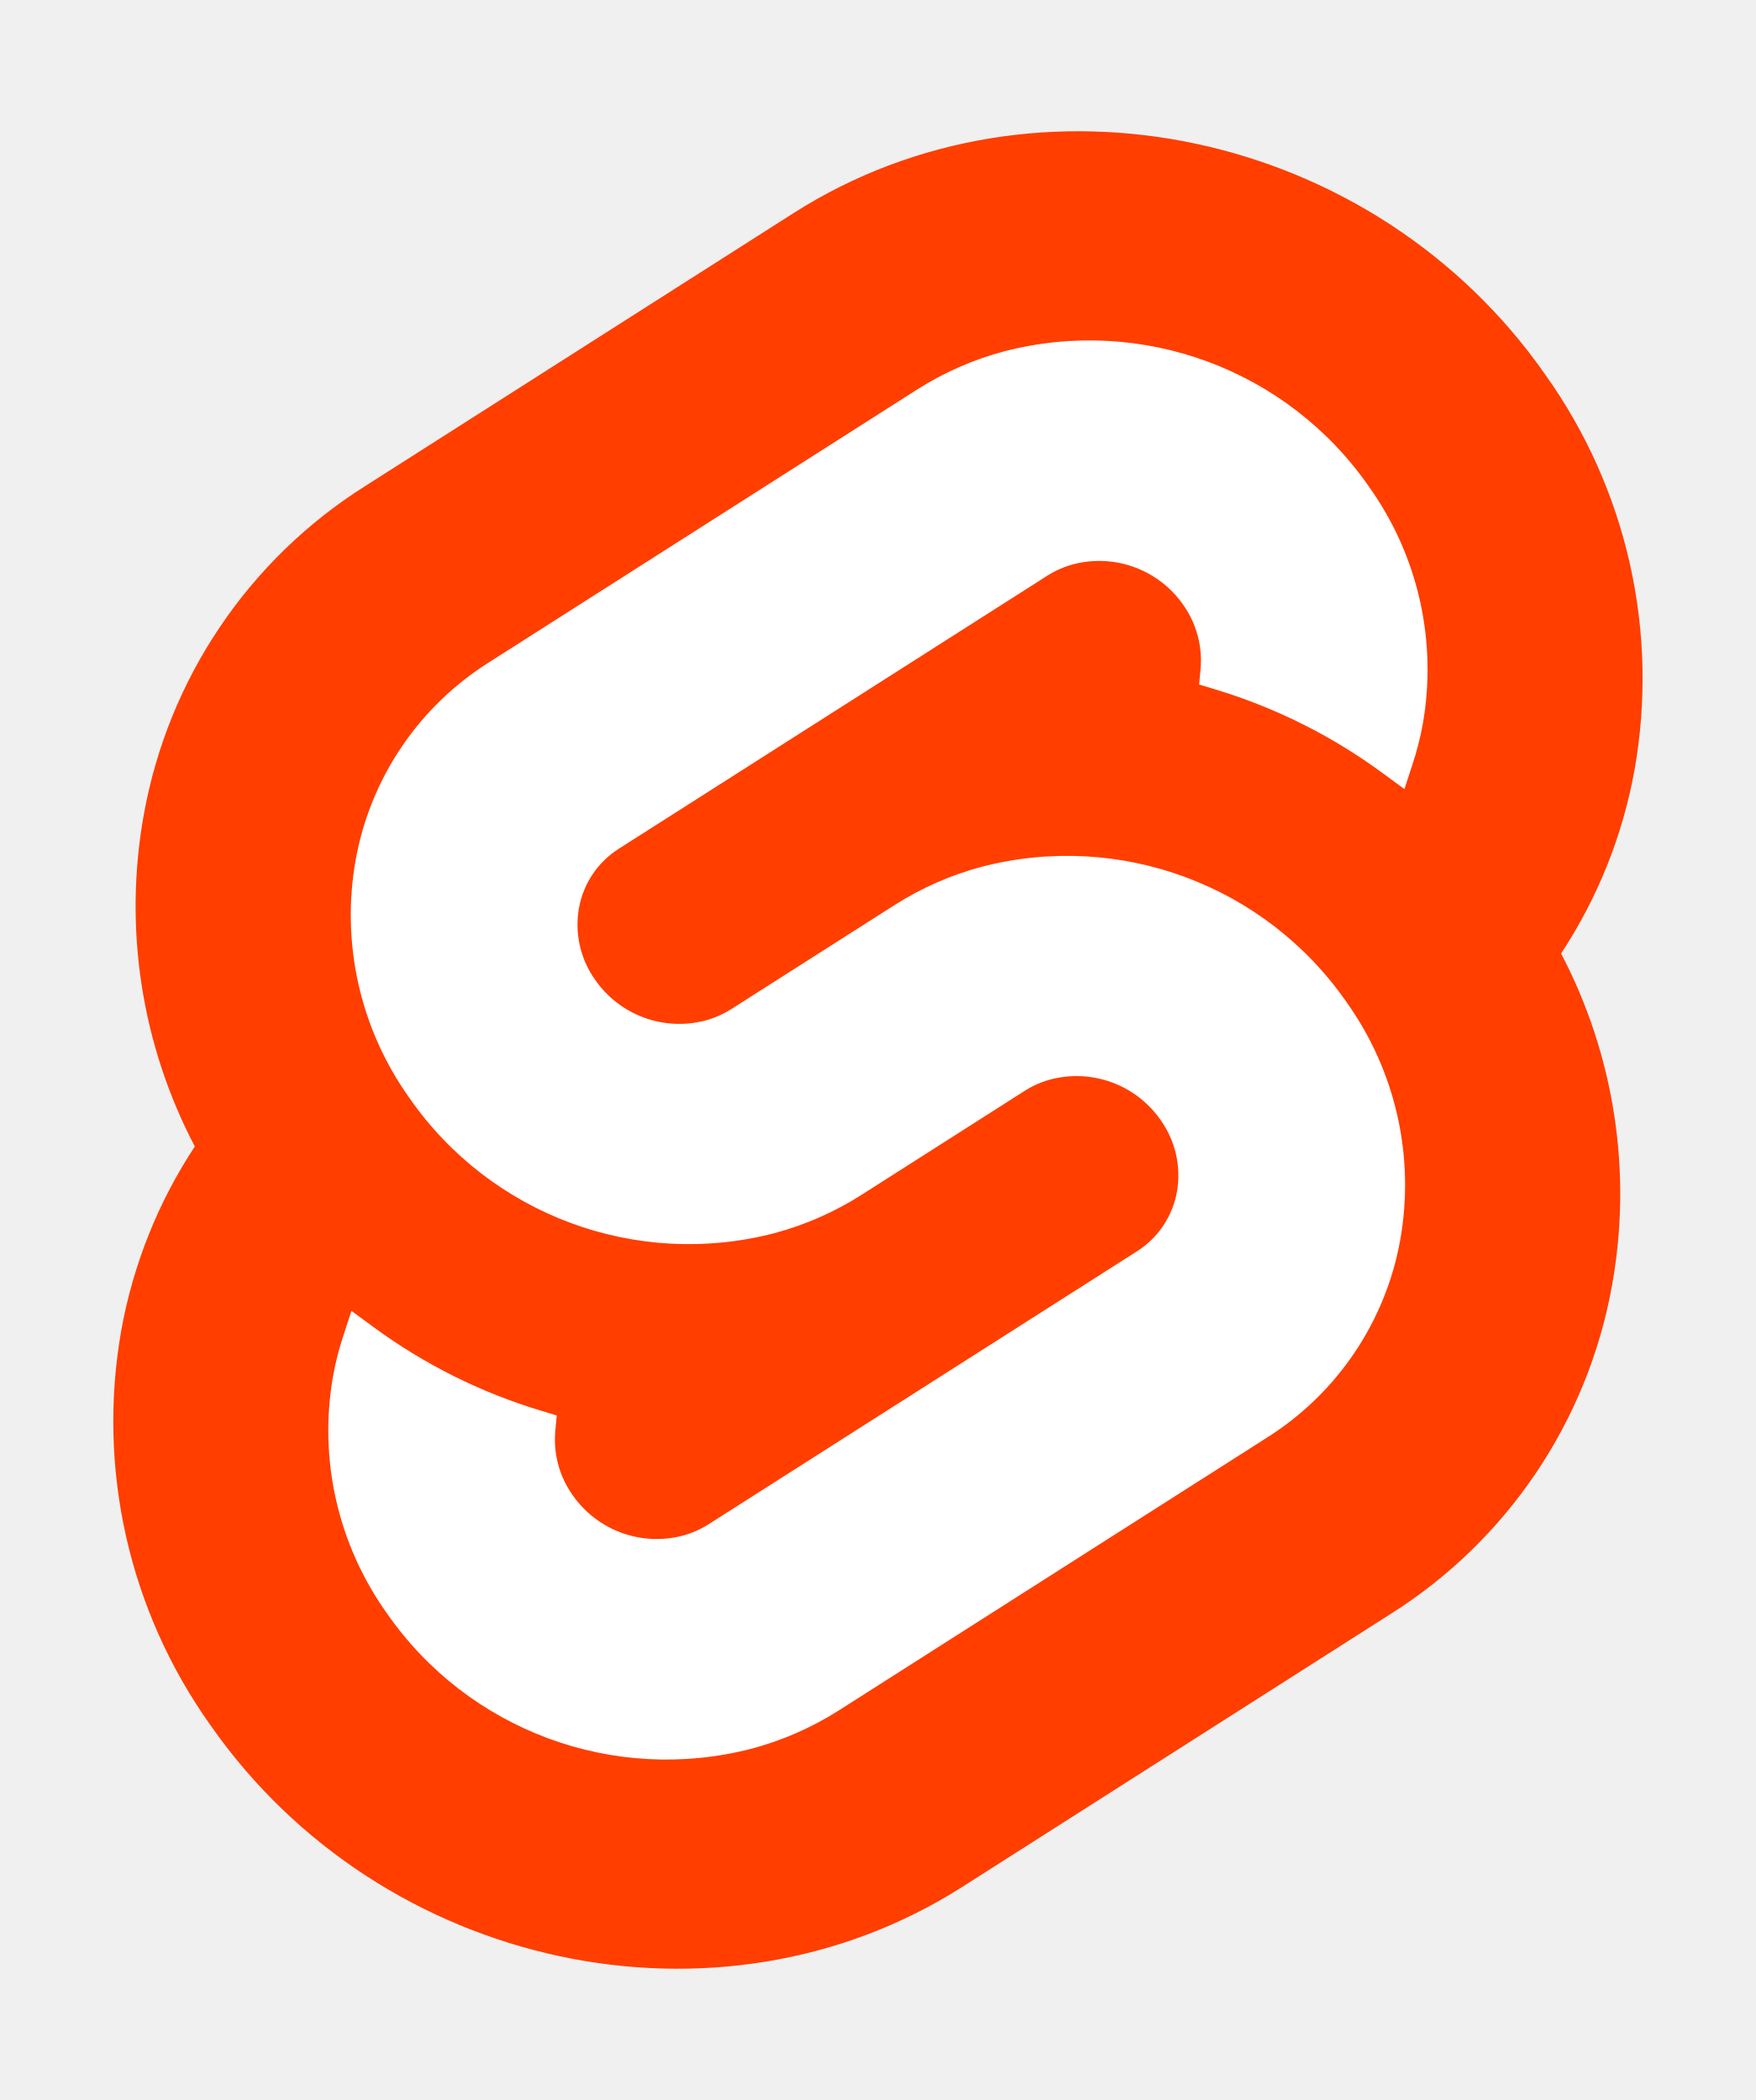
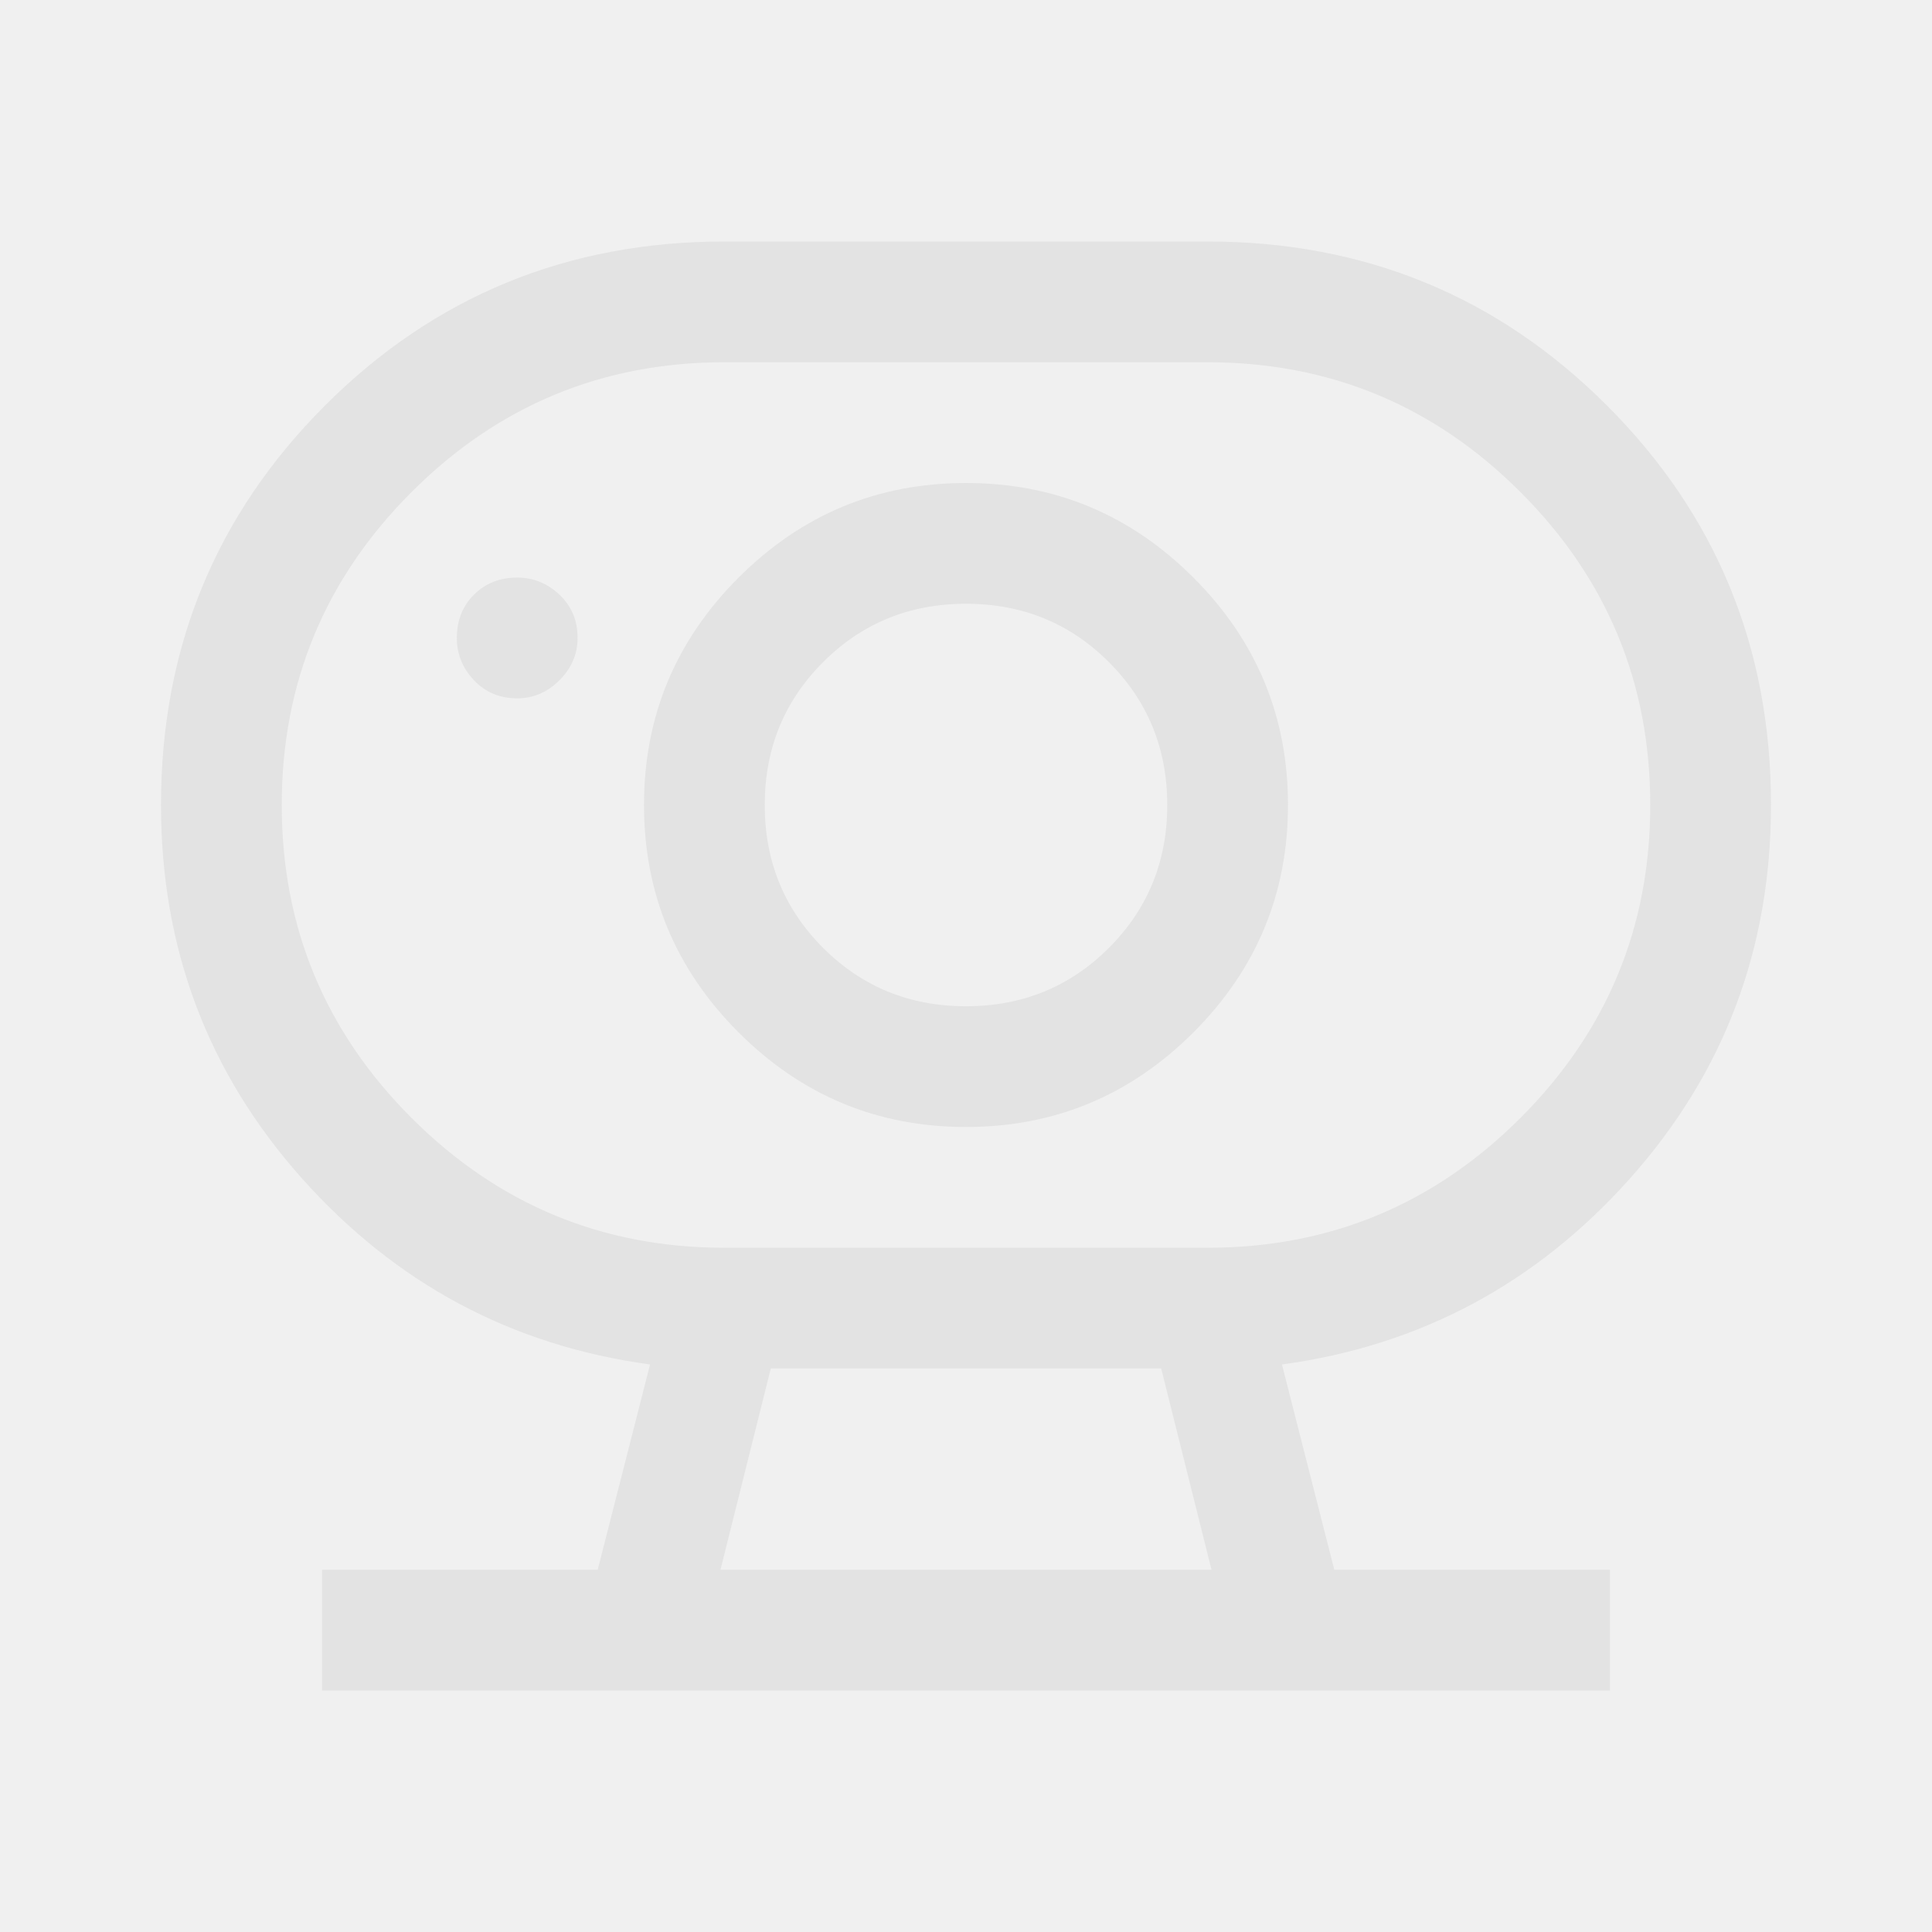
- <svg xmlns="http://www.w3.org/2000/svg" width="107" height="128" viewBox="0 0 107 128">
-   <path d="M94.157 22.819c-10.4-14.885-30.94-19.297-45.792-9.835L22.282 29.608A29.92 29.92 0 0 0 8.764 49.65a31.5 31.5 0 0 0 3.108 20.231 30 30 0 0 0-4.477 11.183 31.9 31.9 0 0 0 5.448 24.116c10.402 14.887 30.942 19.297 45.791 9.835l26.083-16.624A29.92 29.92 0 0 0 98.235 78.35a31.53 31.53 0 0 0-3.105-20.232 30 30 0 0 0 4.474-11.182 31.88 31.88 0 0 0-5.447-24.116" style="fill:#ff3e00" />
-   <path d="M45.817 106.582a20.72 20.72 0 0 1-22.237-8.243 19.17 19.17 0 0 1-3.277-14.503 18 18 0 0 1 .624-2.435l.49-1.498 1.337.981a33.6 33.6 0 0 0 10.203 5.098l.97.294-.09.968a5.85 5.85 0 0 0 1.052 3.878 6.24 6.24 0 0 0 6.695 2.485 5.8 5.8 0 0 0 1.603-.704L69.27 76.28a5.43 5.43 0 0 0 2.45-3.631 5.8 5.8 0 0 0-.987-4.371 6.24 6.24 0 0 0-6.698-2.487 5.7 5.7 0 0 0-1.6.704l-9.953 6.345a19 19 0 0 1-5.296 2.326 20.72 20.72 0 0 1-22.237-8.243 19.17 19.17 0 0 1-3.277-14.502 17.99 17.99 0 0 1 8.13-12.052l26.081-16.623a19 19 0 0 1 5.3-2.329 20.72 20.72 0 0 1 22.237 8.243 19.17 19.17 0 0 1 3.277 14.503 18 18 0 0 1-.624 2.435l-.49 1.498-1.337-.98a33.6 33.6 0 0 0-10.203-5.1l-.97-.294.09-.968a5.86 5.86 0 0 0-1.052-3.878 6.24 6.24 0 0 0-6.696-2.485 5.8 5.8 0 0 0-1.602.704L37.73 51.72a5.42 5.42 0 0 0-2.449 3.63 5.79 5.79 0 0 0 .986 4.372 6.24 6.24 0 0 0 6.698 2.486 5.8 5.8 0 0 0 1.602-.704l9.952-6.342a19 19 0 0 1 5.295-2.328 20.72 20.72 0 0 1 22.237 8.242 19.17 19.17 0 0 1 3.277 14.503 18 18 0 0 1-8.13 12.053l-26.081 16.622a19 19 0 0 1-5.3 2.328" style="fill:#fff" />
+ <svg xmlns="http://www.w3.org/2000/svg" height="48px" viewBox="0 -960 960 960" width="48px" fill="#e3e3e3">
+   <path d="M358-180h244l-25-100H383l-25 100Zm2-160h240q91 0 155.5-64.5T820-560q0-91-64.5-155.5T600-780H360q-91 0-155.5 64.5T140-560q0 91 64.5 155.5T360-340Zm49-149q-29-29-29-71t29-71q29-29 71-29t71 29q29 29 29 71t-29 71q-29 29-71 29t-71-29ZM257-613q12 0 21-9t9-21q0-13-9-21.5t-21-8.5q-13 0-21.5 8.5T227-643q0 12 8.5 21t21.5 9Zm-97 493v-60h137l26-102q-103-14-173-92.5T80-560q0-117 81.5-198.5T360-840h240q117 0 198.5 81.5T880-560q0 107-70 185.5T637-282l26 102h137v60H160Zm433-327q47-47 47-113t-47-113q-47-47-113-47t-113 47q-47 47-47 113t47 113q47 47 113 47t113-47ZM480-560ZM358-180h244-244Z" />
</svg>
